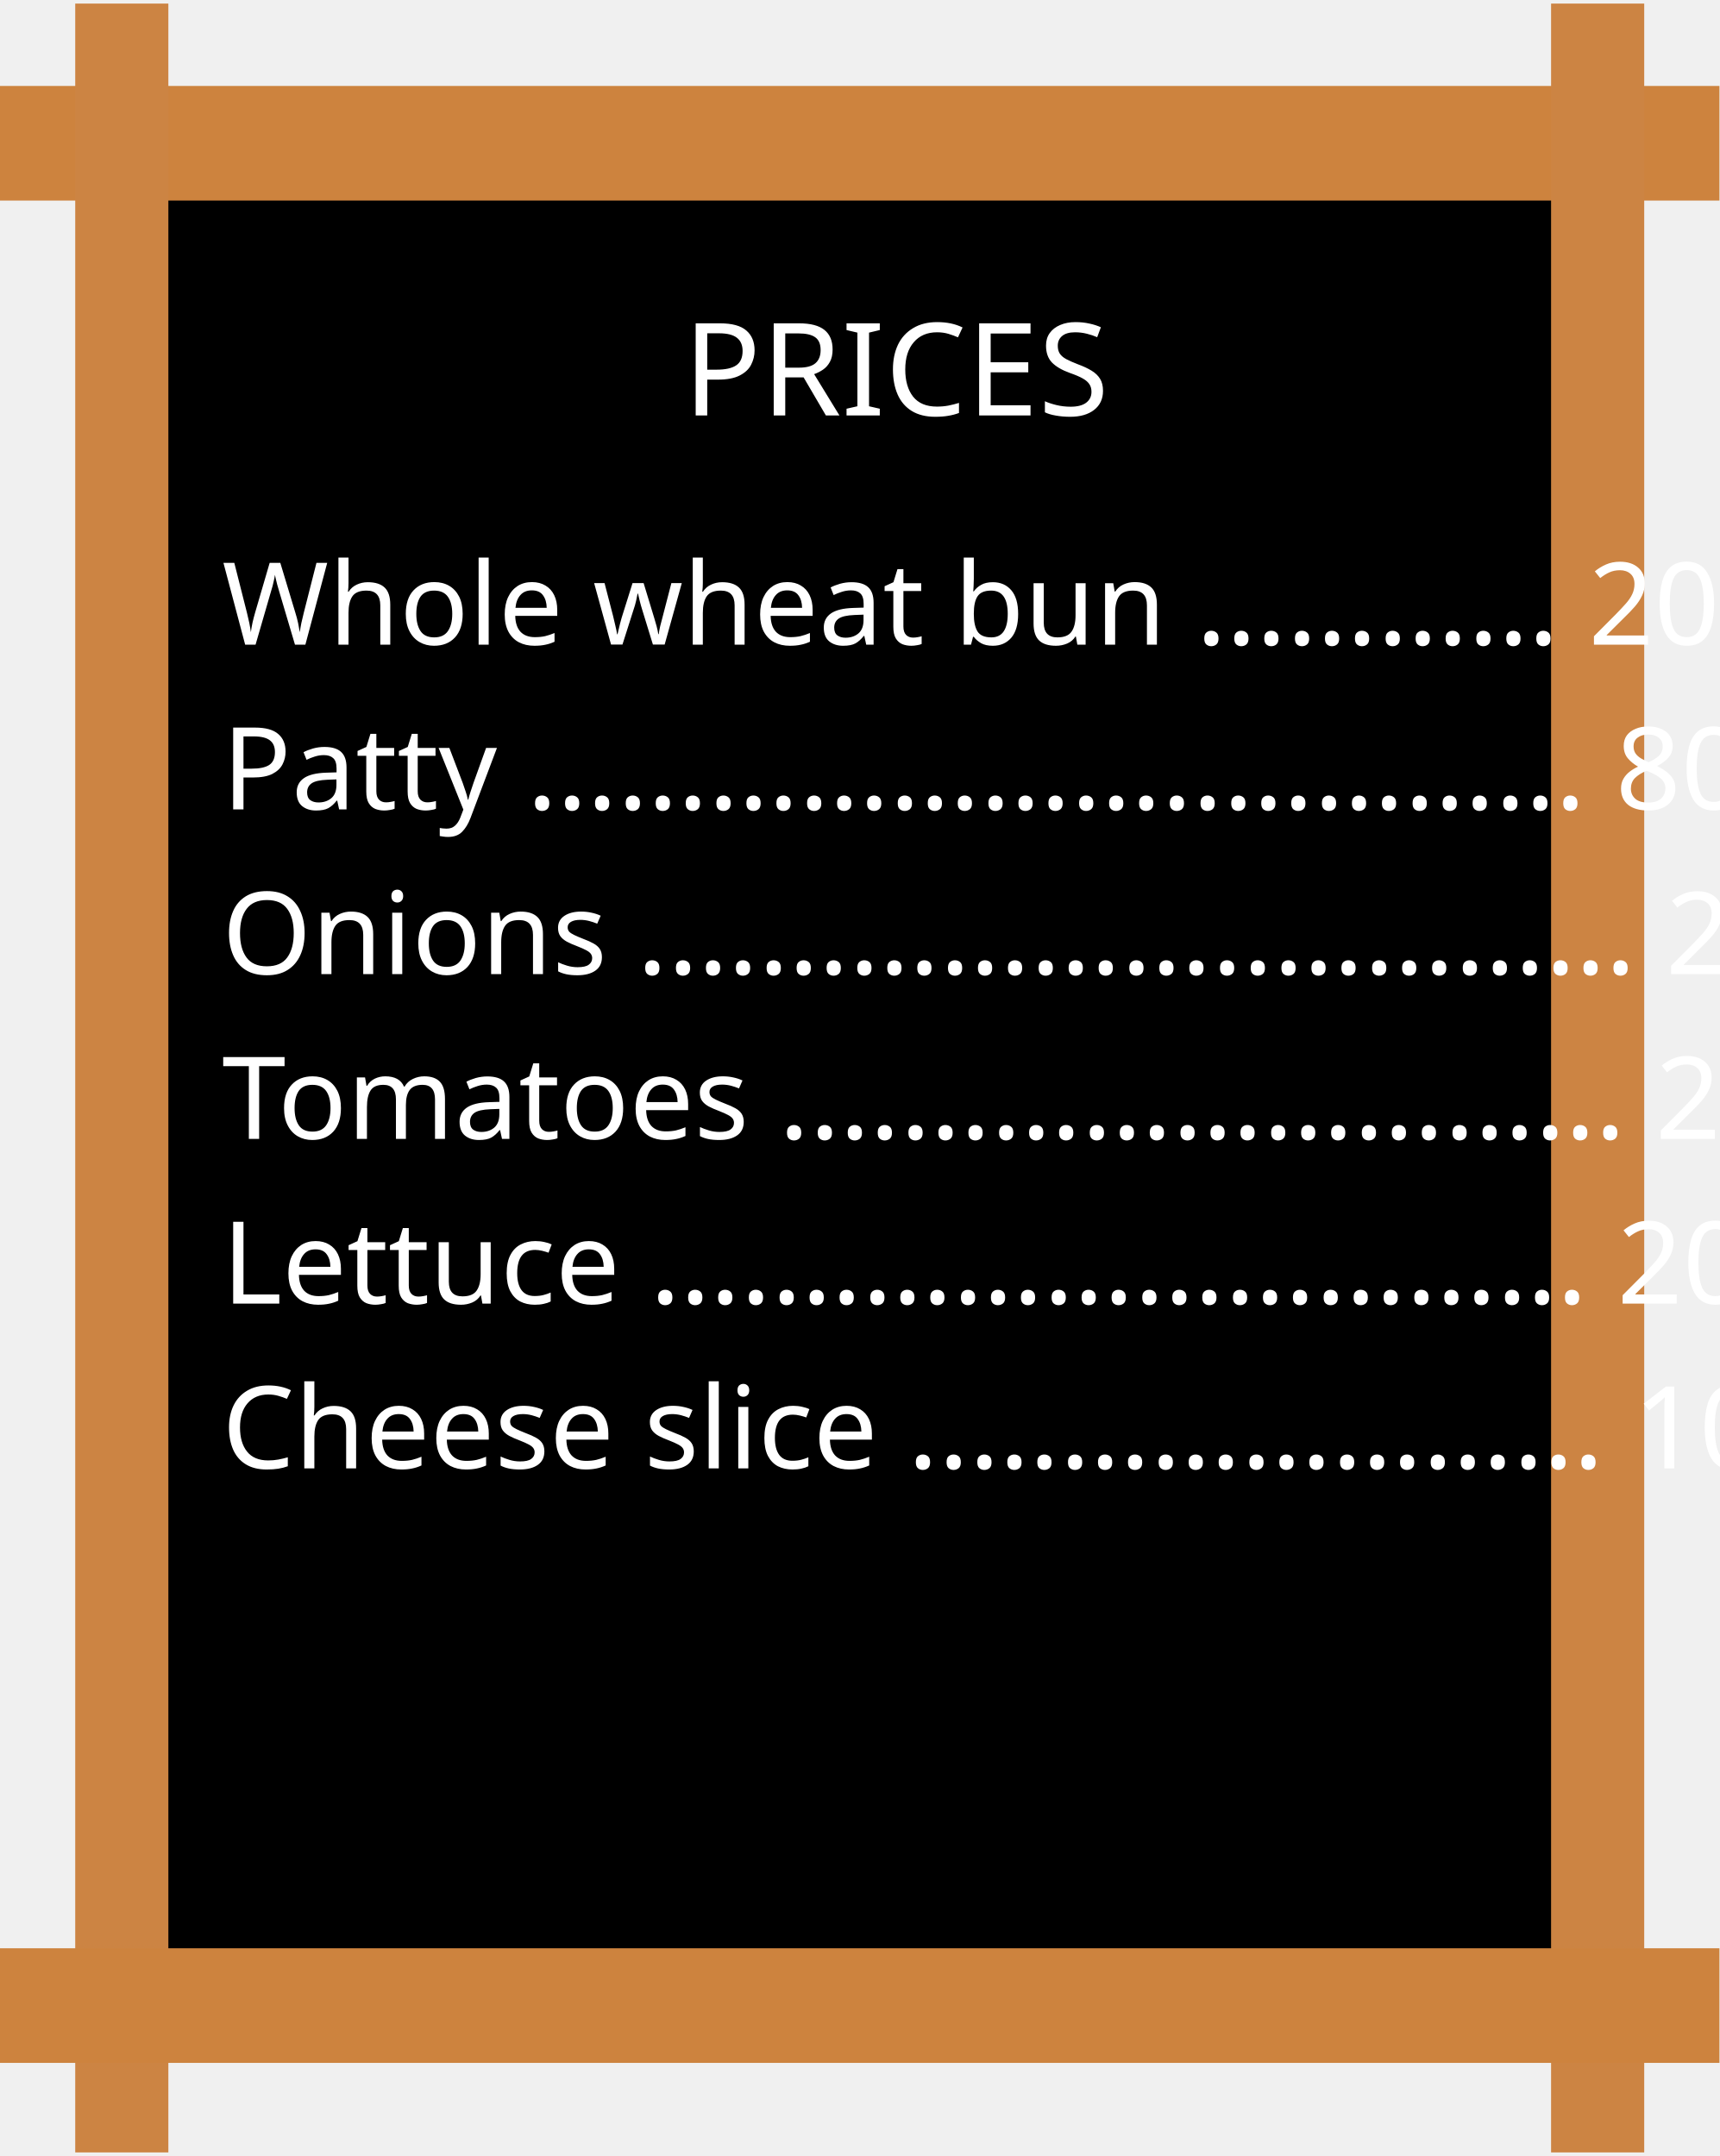
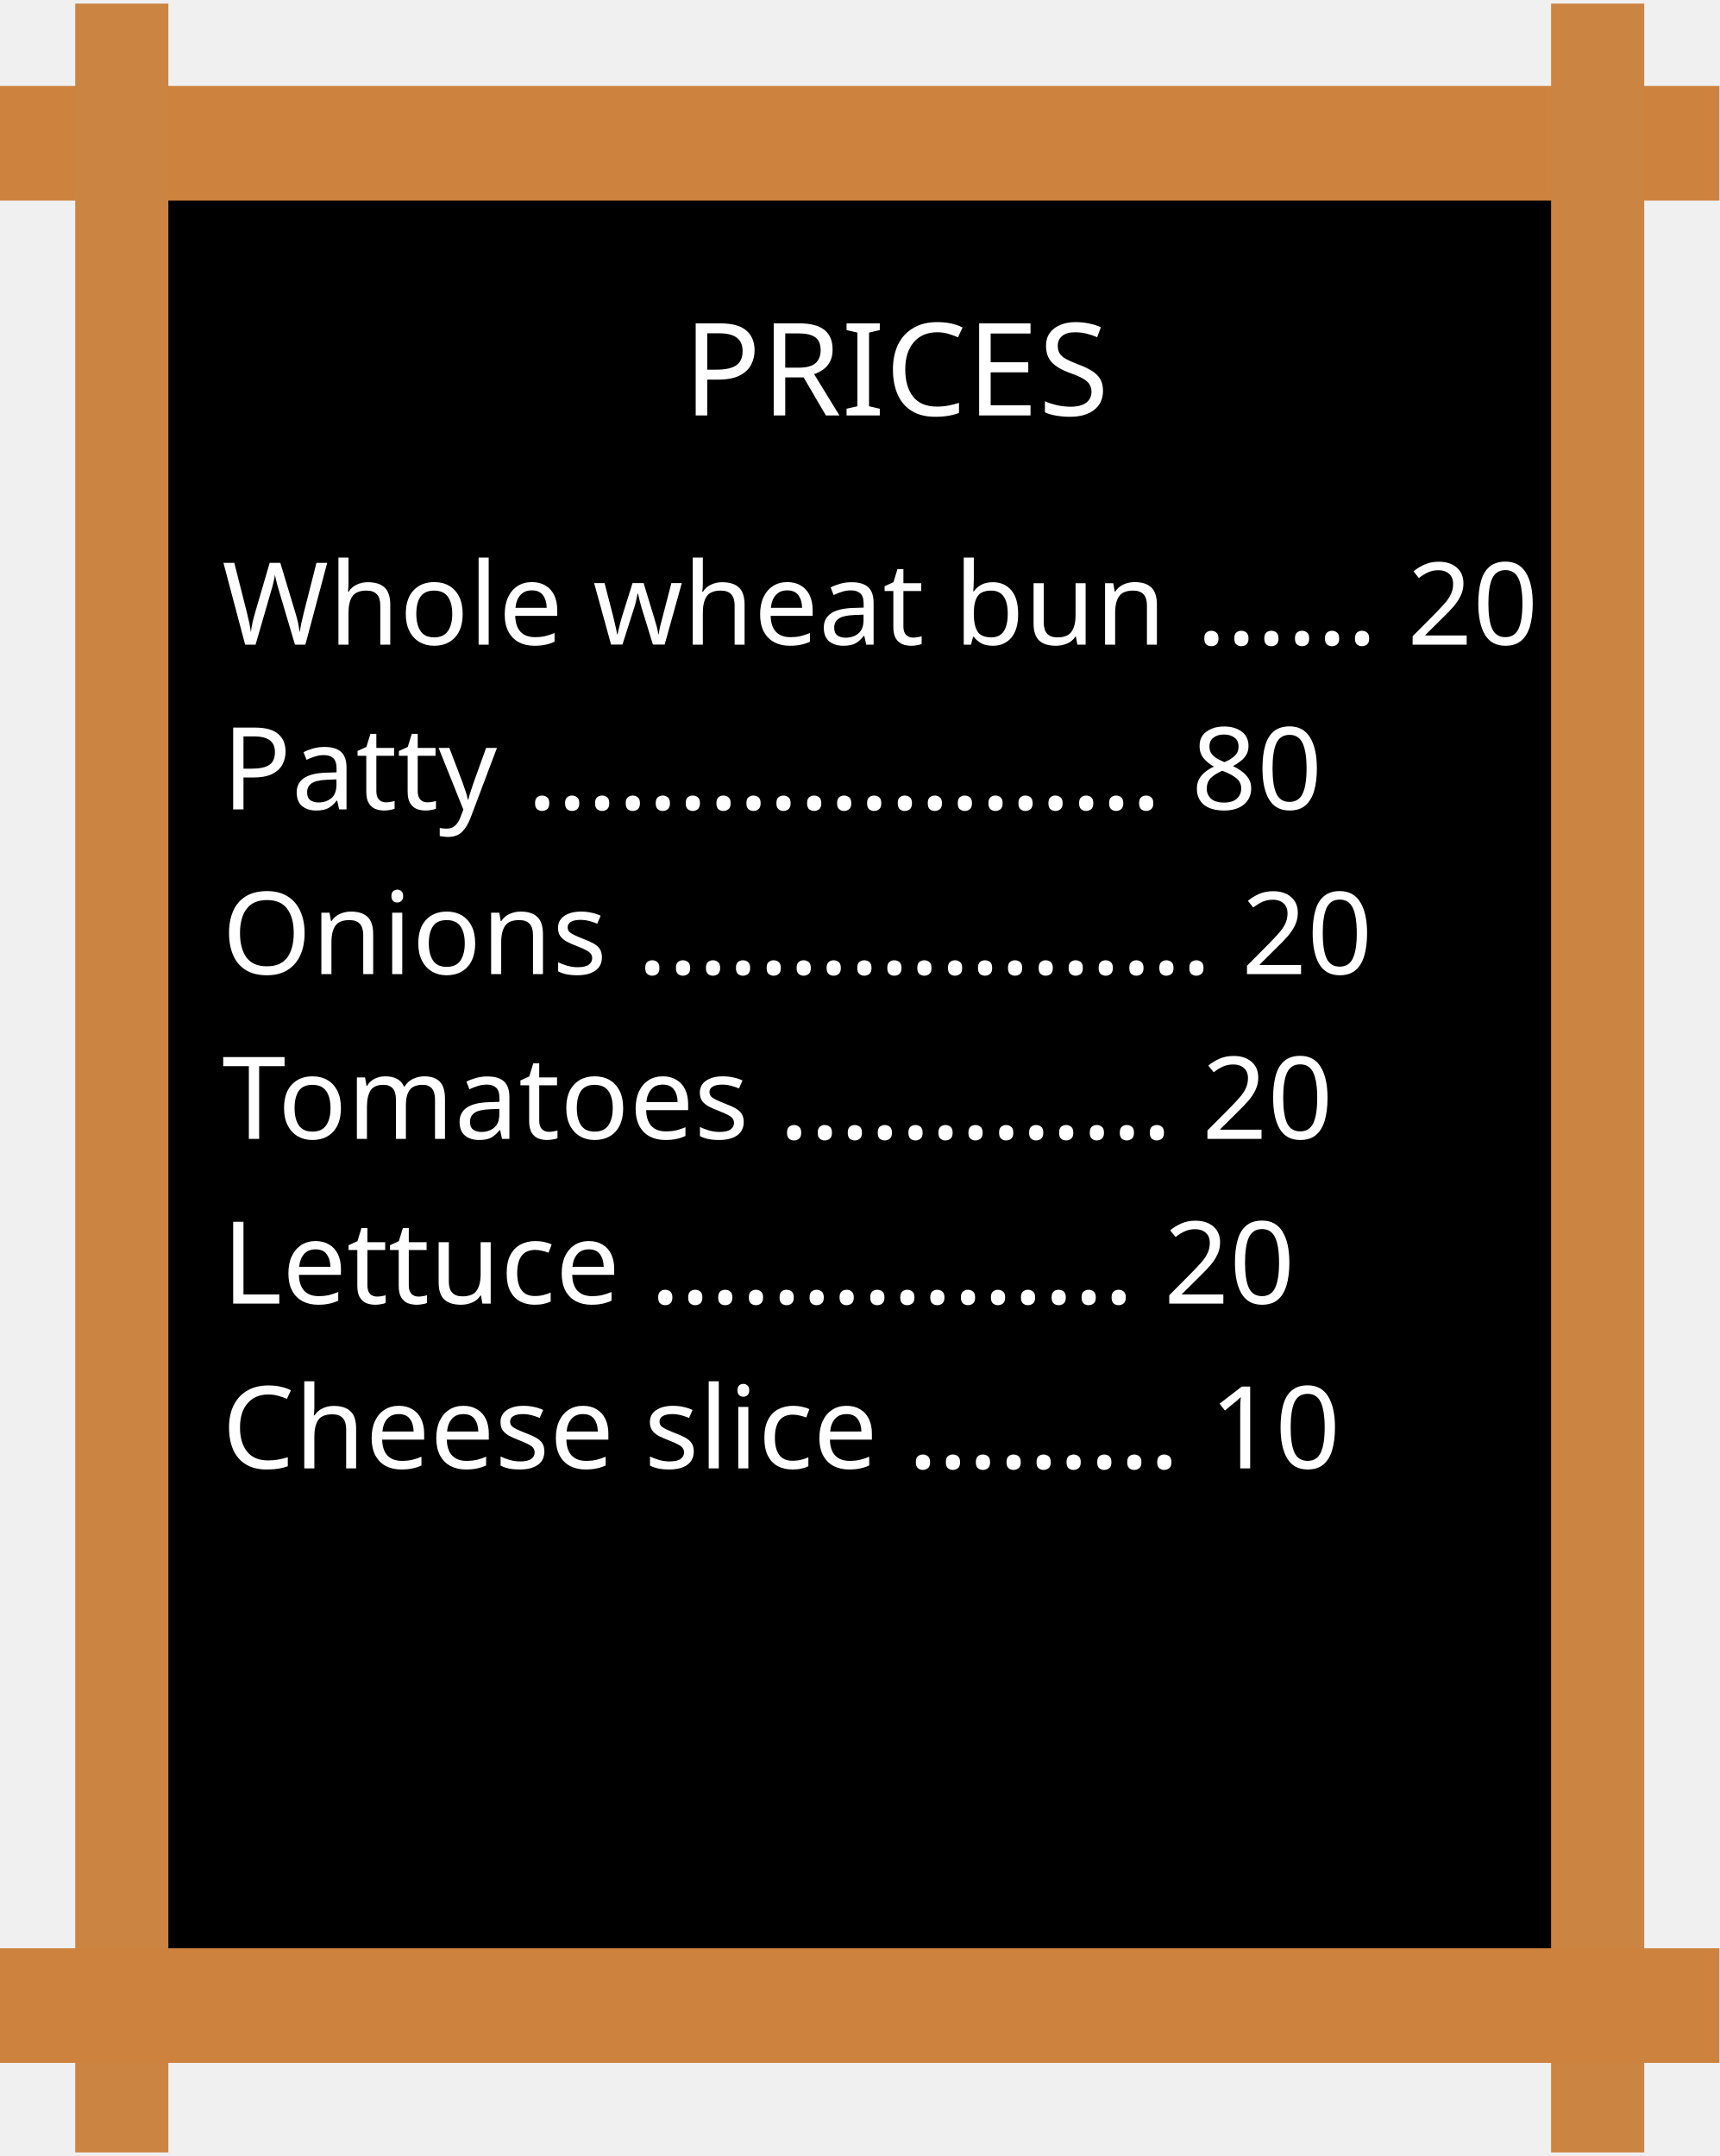
<svg xmlns="http://www.w3.org/2000/svg" width="240" height="301" viewBox="0 0 240 301">
  <g fill="none" fill-rule="evenodd">
    <path fill="#000" d="M18 21h205v260H18z" />
    <path fill="#CD833E" d="M0 12h240v16H0z" />
    <path fill="#CC8443" d="M23.5.5v300h-13V.5zM229.5.5v300h-13V.5z" />
    <path fill="#CD833E" d="M0 272h240v16H0z" />
    <text fill="#FFF" font-family="MarkerFelt-Thin, Marker Felt" font-size="18" font-weight="300">
      <tspan x="95.354" y="58">PRICES</tspan>
    </text>
    <text fill="#FFF" font-family="MarkerFelt-Thin, Marker Felt" font-size="16" font-weight="300">
-       <tspan x="31" y="90">Whole wheat bun ………… 20</tspan>
+       <tspan x="31" y="90">Whole wheat bun …… 20</tspan>
    </text>
    <text fill="#FFF" font-family="MarkerFelt-Thin, Marker Felt" font-size="16" font-weight="300">
-       <tspan x="31" y="113">Patty …………………..………… 80</tspan>
+       <tspan x="31" y="113">Patty ………………… 80</tspan>
    </text>
    <text fill="#FFF" font-family="MarkerFelt-Thin, Marker Felt" font-size="16" font-weight="300">
-       <tspan x="31" y="136">Onions .………………..………… 20</tspan>
+       <tspan x="31" y="136">Onions .……………… 20</tspan>
    </text>
    <text fill="#FFF" font-family="MarkerFelt-Thin, Marker Felt" font-size="16" font-weight="300">
-       <tspan x="31" y="159">Tomatoes .……………………… 20</tspan>
+       <tspan x="31" y="159">Tomatoes .………… 20</tspan>
    </text>
    <text fill="#FFF" font-family="MarkerFelt-Thin, Marker Felt" font-size="16" font-weight="300">
-       <tspan x="31" y="182">Lettuce ….……………………… 20</tspan>
+       <tspan x="31" y="182">Lettuce ….………… 20</tspan>
    </text>
    <text fill="#FFF" font-family="MarkerFelt-Thin, Marker Felt" font-size="16" font-weight="300">
-       <tspan x="31" y="205">Cheese slice ..………………… 10</tspan>
+       <tspan x="31" y="205">Cheese slice ……… 10</tspan>
    </text>
  </g>
</svg>
